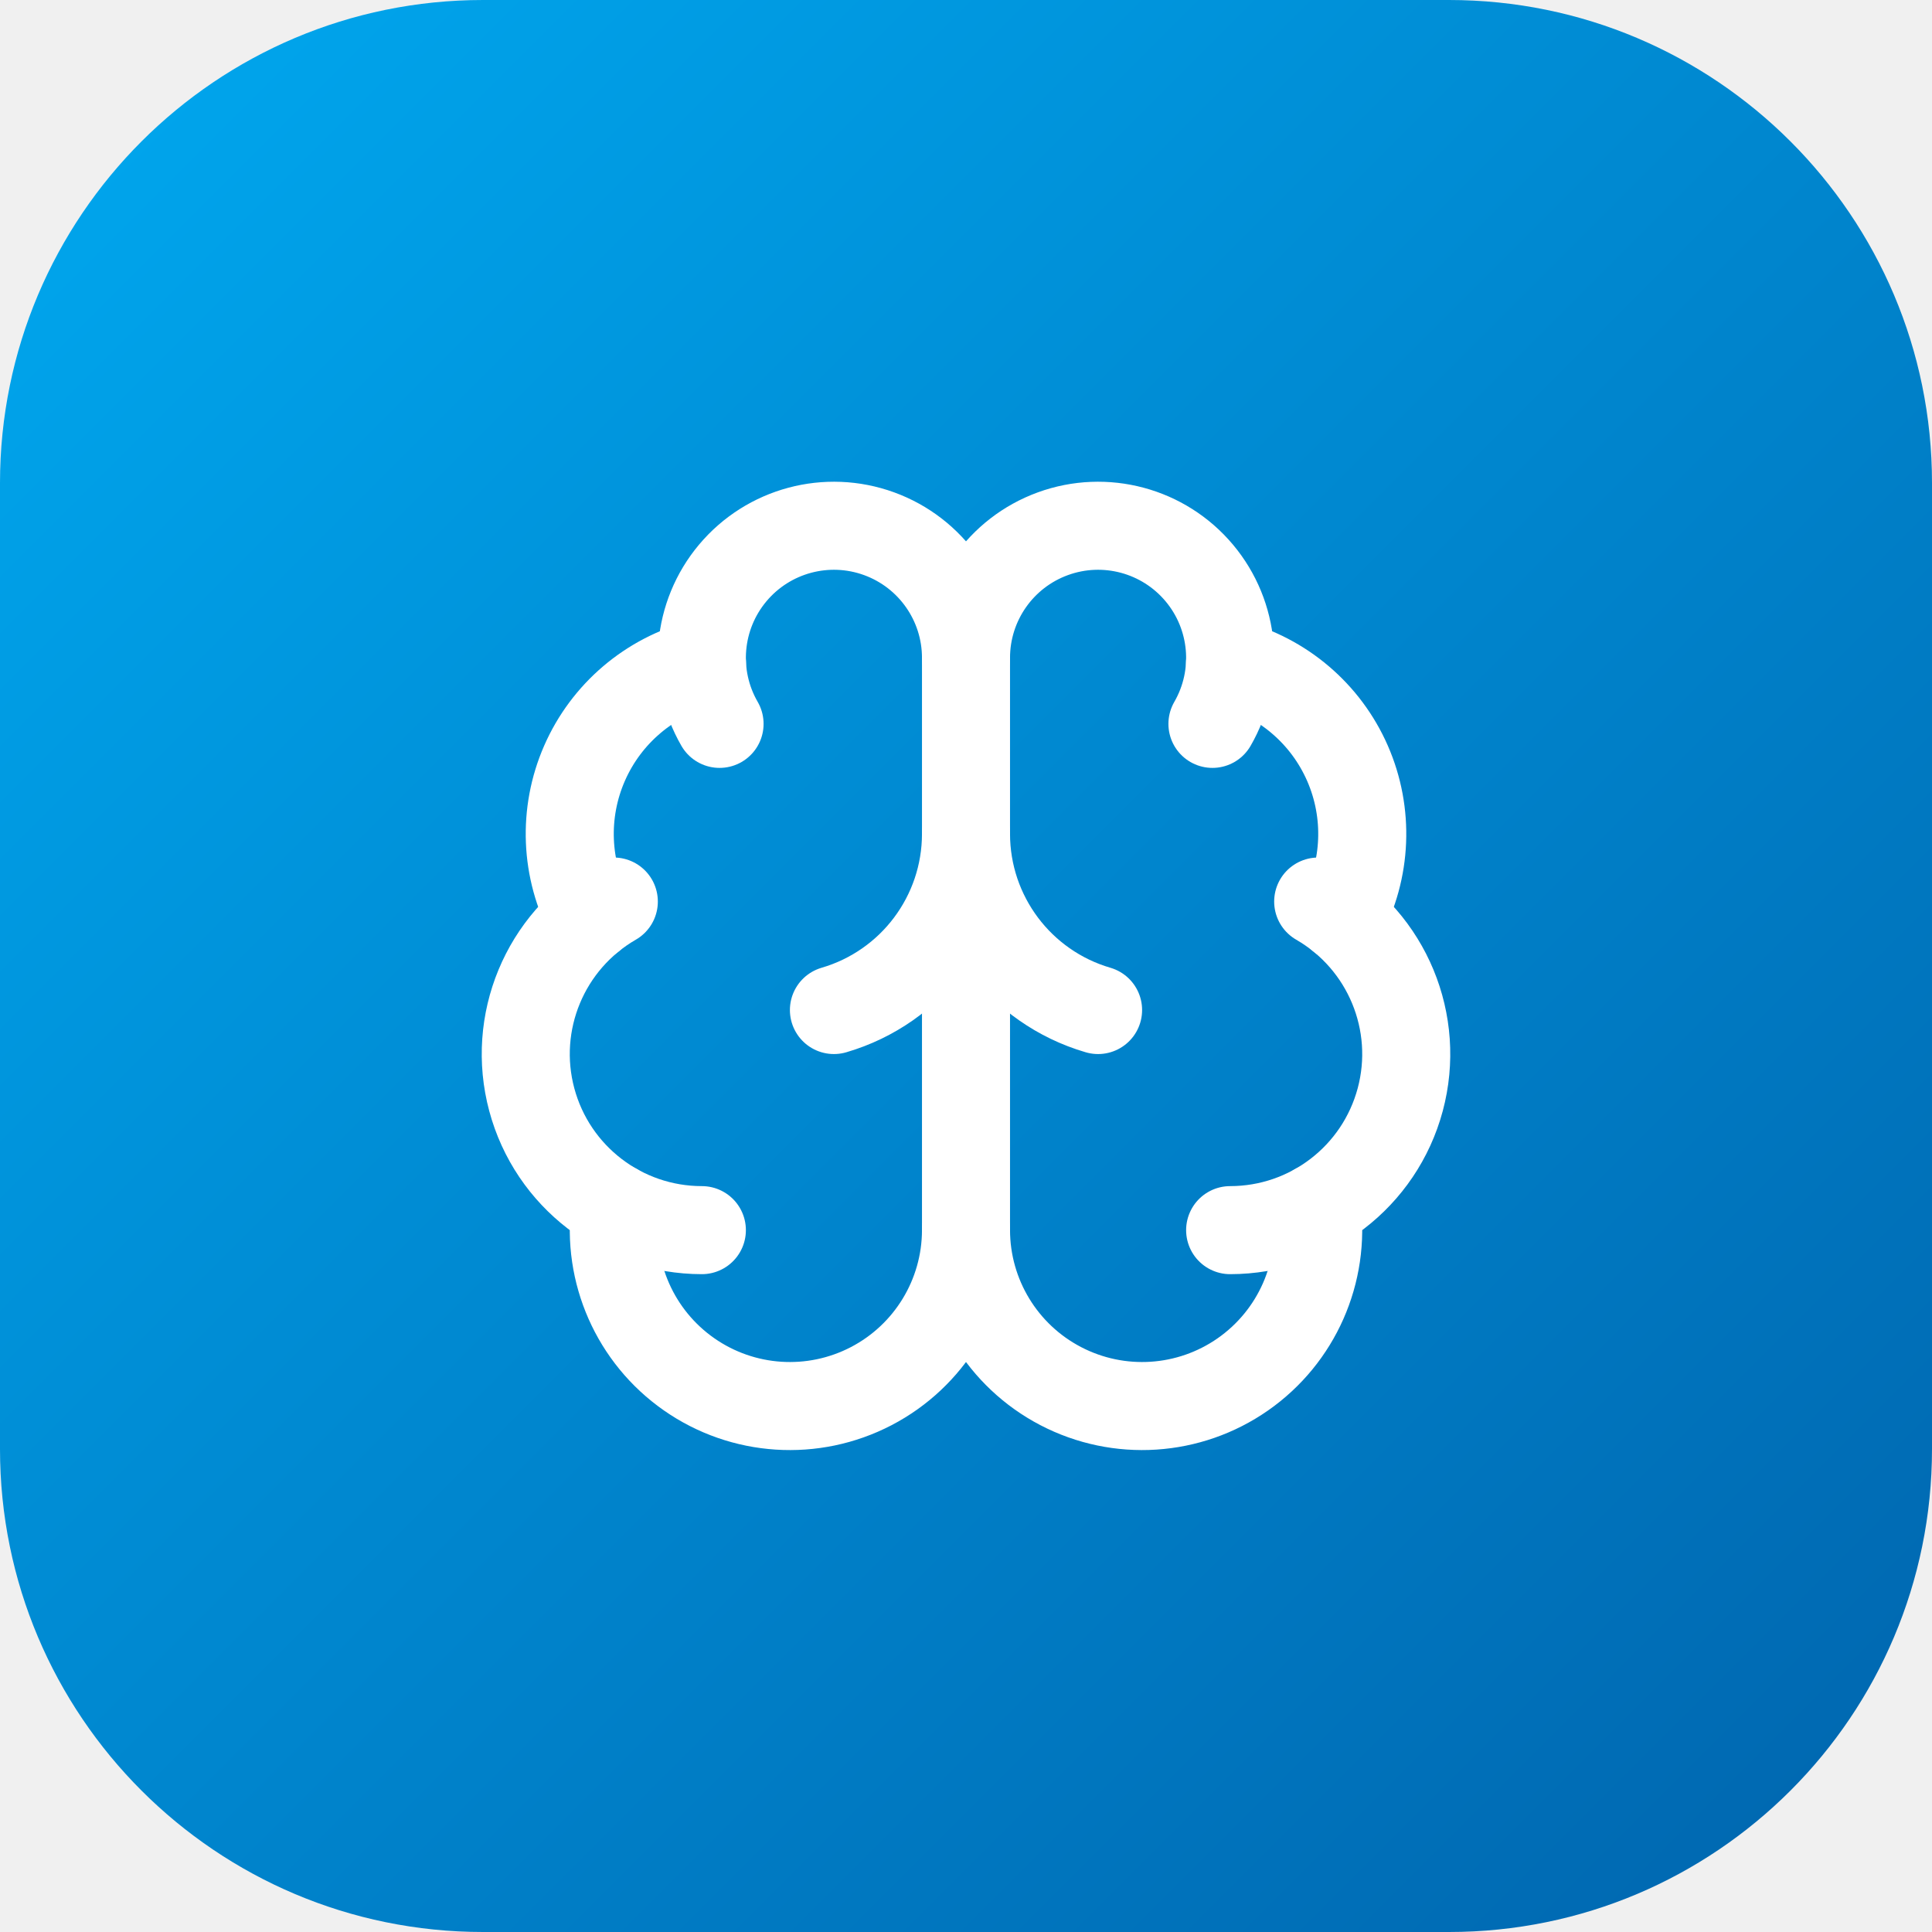
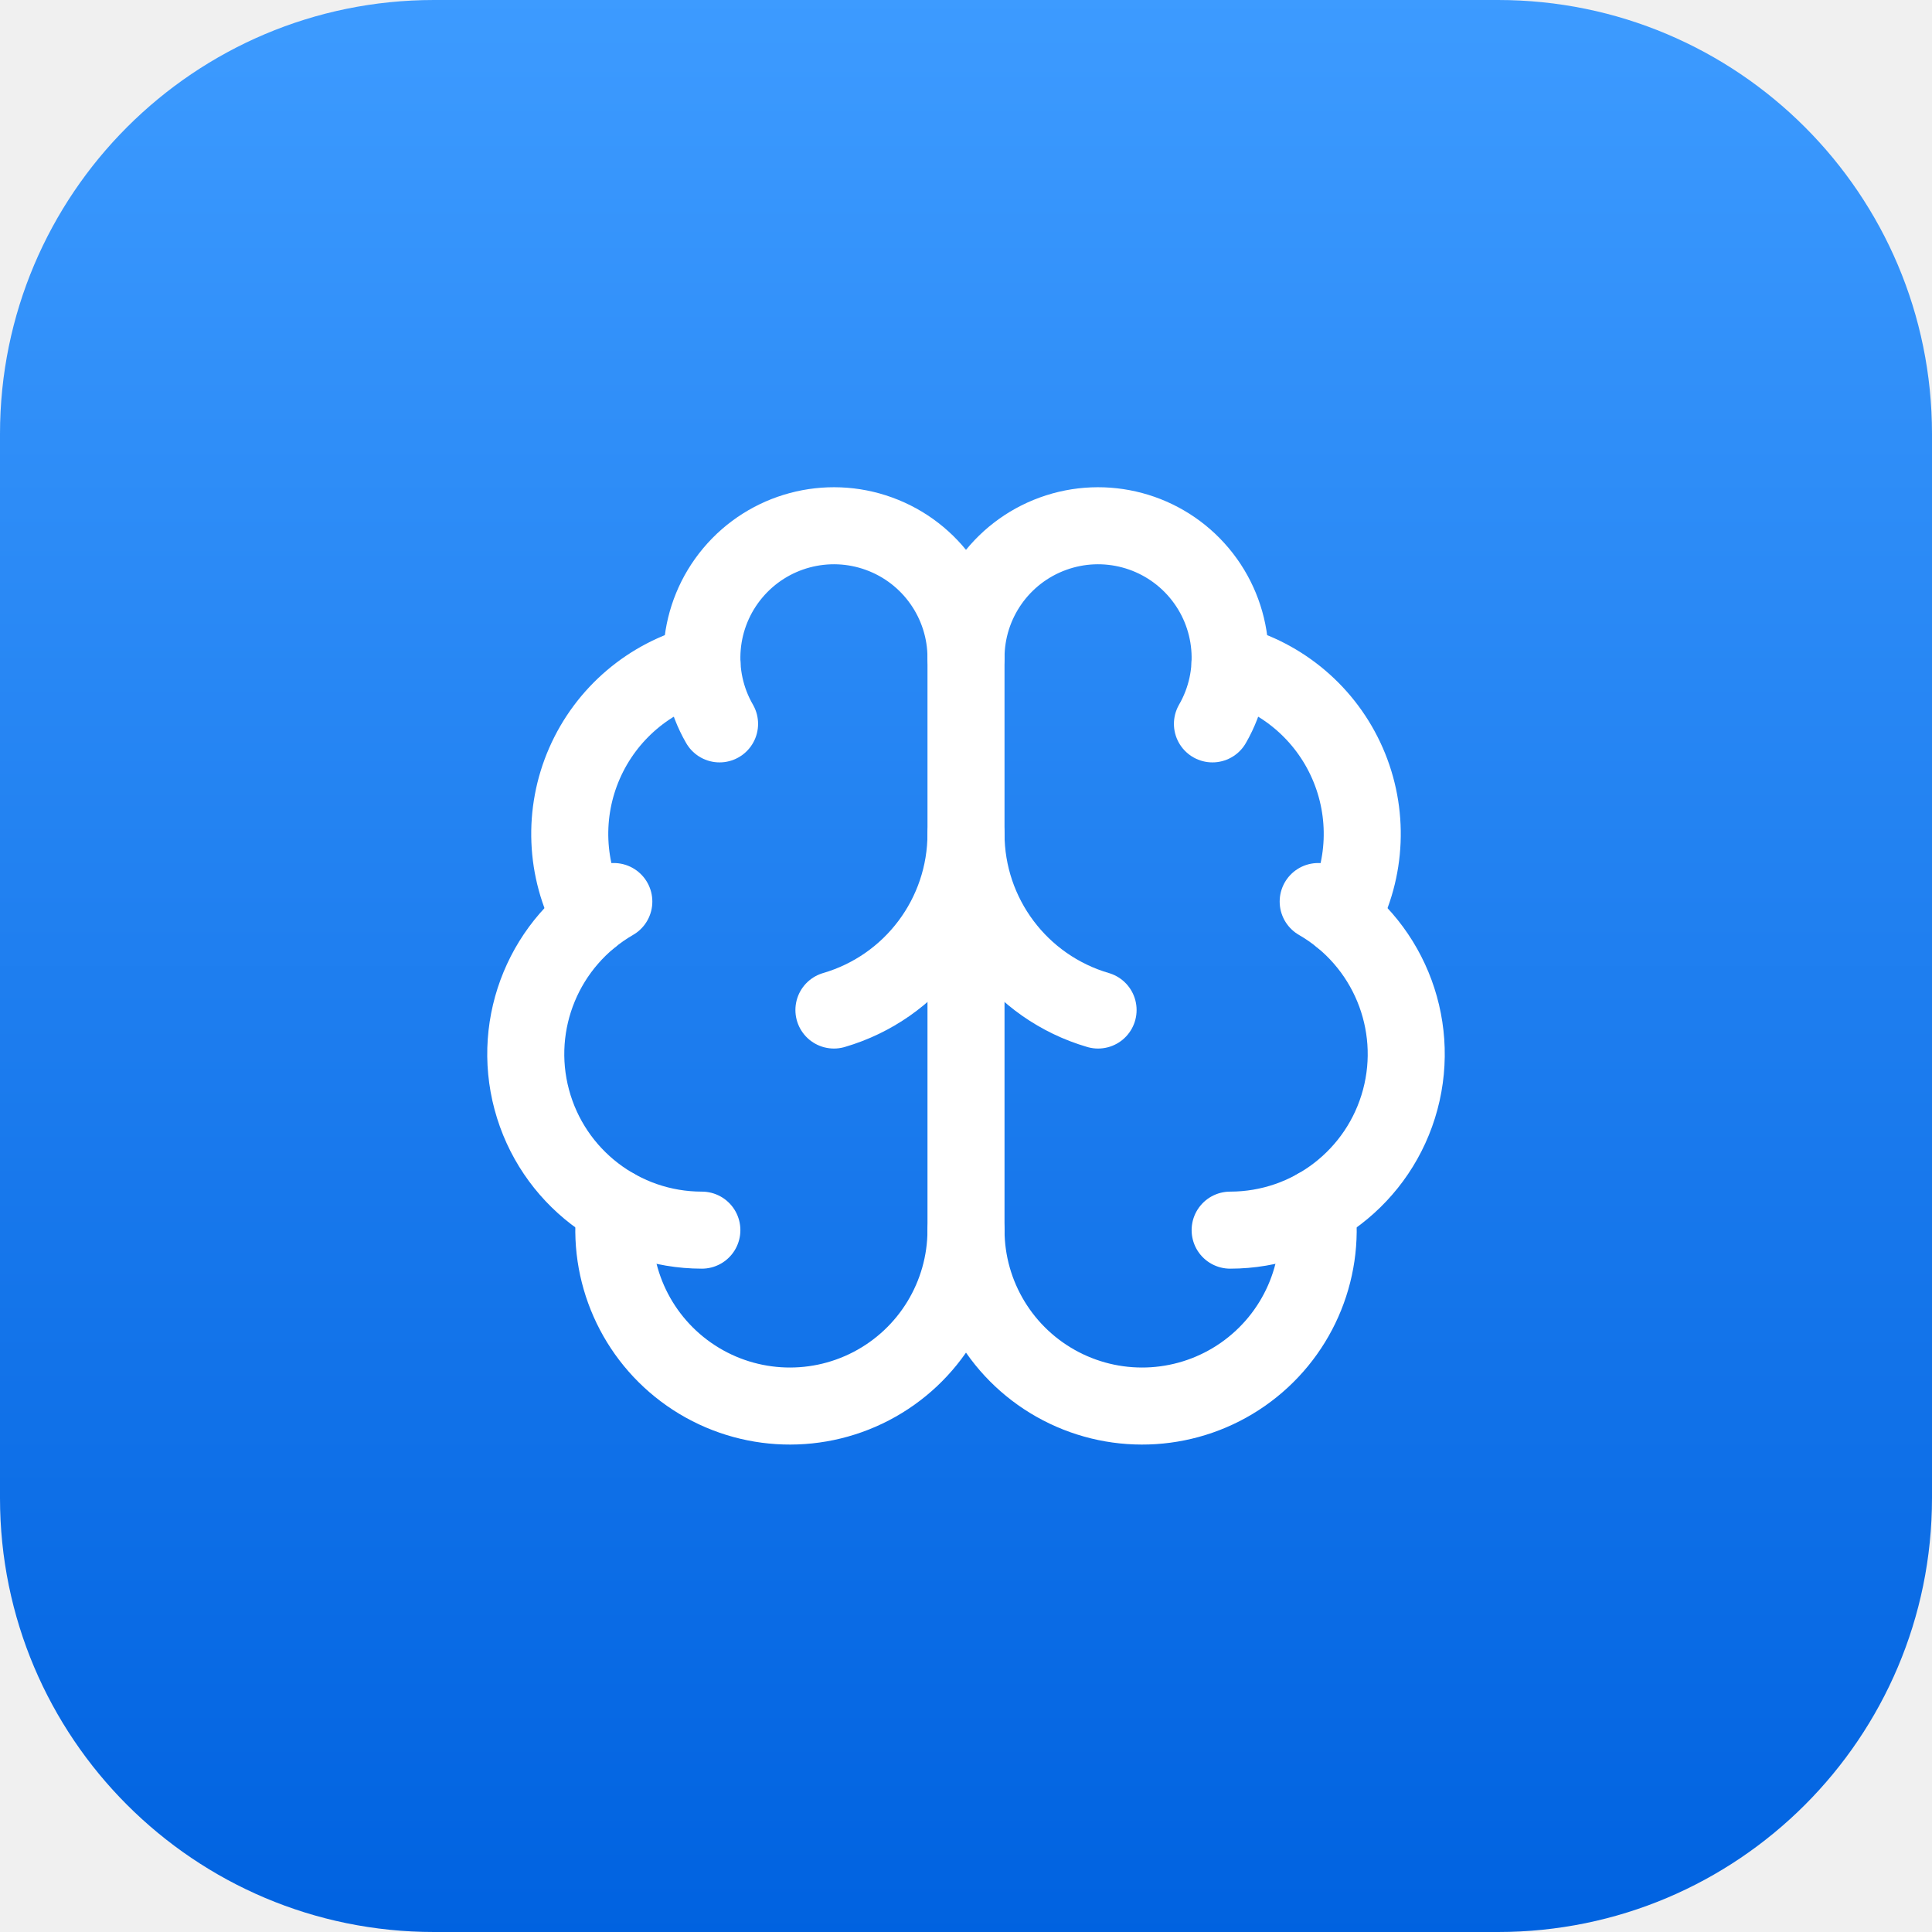
<svg xmlns="http://www.w3.org/2000/svg" viewBox="0 0 512 512">
  <defs>
-     <linearGradient id="g" x1="0" y1="0" x2="1" y2="1">
-       <stop offset="0" stop-color="#00a9f0" />
-       <stop offset="1" stop-color="#0064ad" />
+     <linearGradient id="g" x1="0" y1="0" x2="0" y2="1">
+       <stop offset="0" stop-color="#3d9bff" />
+       <stop offset="1" stop-color="#0062e0" />
    </linearGradient>
  </defs>
-   <rect width="512" height="512" rx="128" fill="url(#g)" />
-   <g fill="none" stroke="#fff" stroke-width="2" stroke-linecap="round" stroke-linejoin="round" transform="translate(116 116) scale(11.6667)">
+   <rect width="512" height="512" rx="115" fill="url(#g)" />
+   <g fill="none" stroke="#fff" stroke-width="1.75" stroke-linecap="round" stroke-linejoin="round" transform="translate(116 116) scale(11.6667)">
    <path d="M12 18V5" />
    <path d="M15 13a4.17 4.17 0 0 1-3-4 4.17 4.17 0 0 1-3 4" />
    <path d="M17.598 6.5A3 3 0 1 0 12 5a3 3 0 1 0-5.598 1.5" />
    <path d="M17.997 5.125a4 4 0 0 1 2.526 5.77" />
    <path d="M18 18a4 4 0 0 0 2-7.464" />
    <path d="M19.967 17.483A4 4 0 1 1 12 18a4 4 0 1 1-7.967-.517" />
    <path d="M6 18a4 4 0 0 1-2-7.464" />
    <path d="M6.003 5.125a4 4 0 0 0-2.526 5.77" />
  </g>
</svg>
